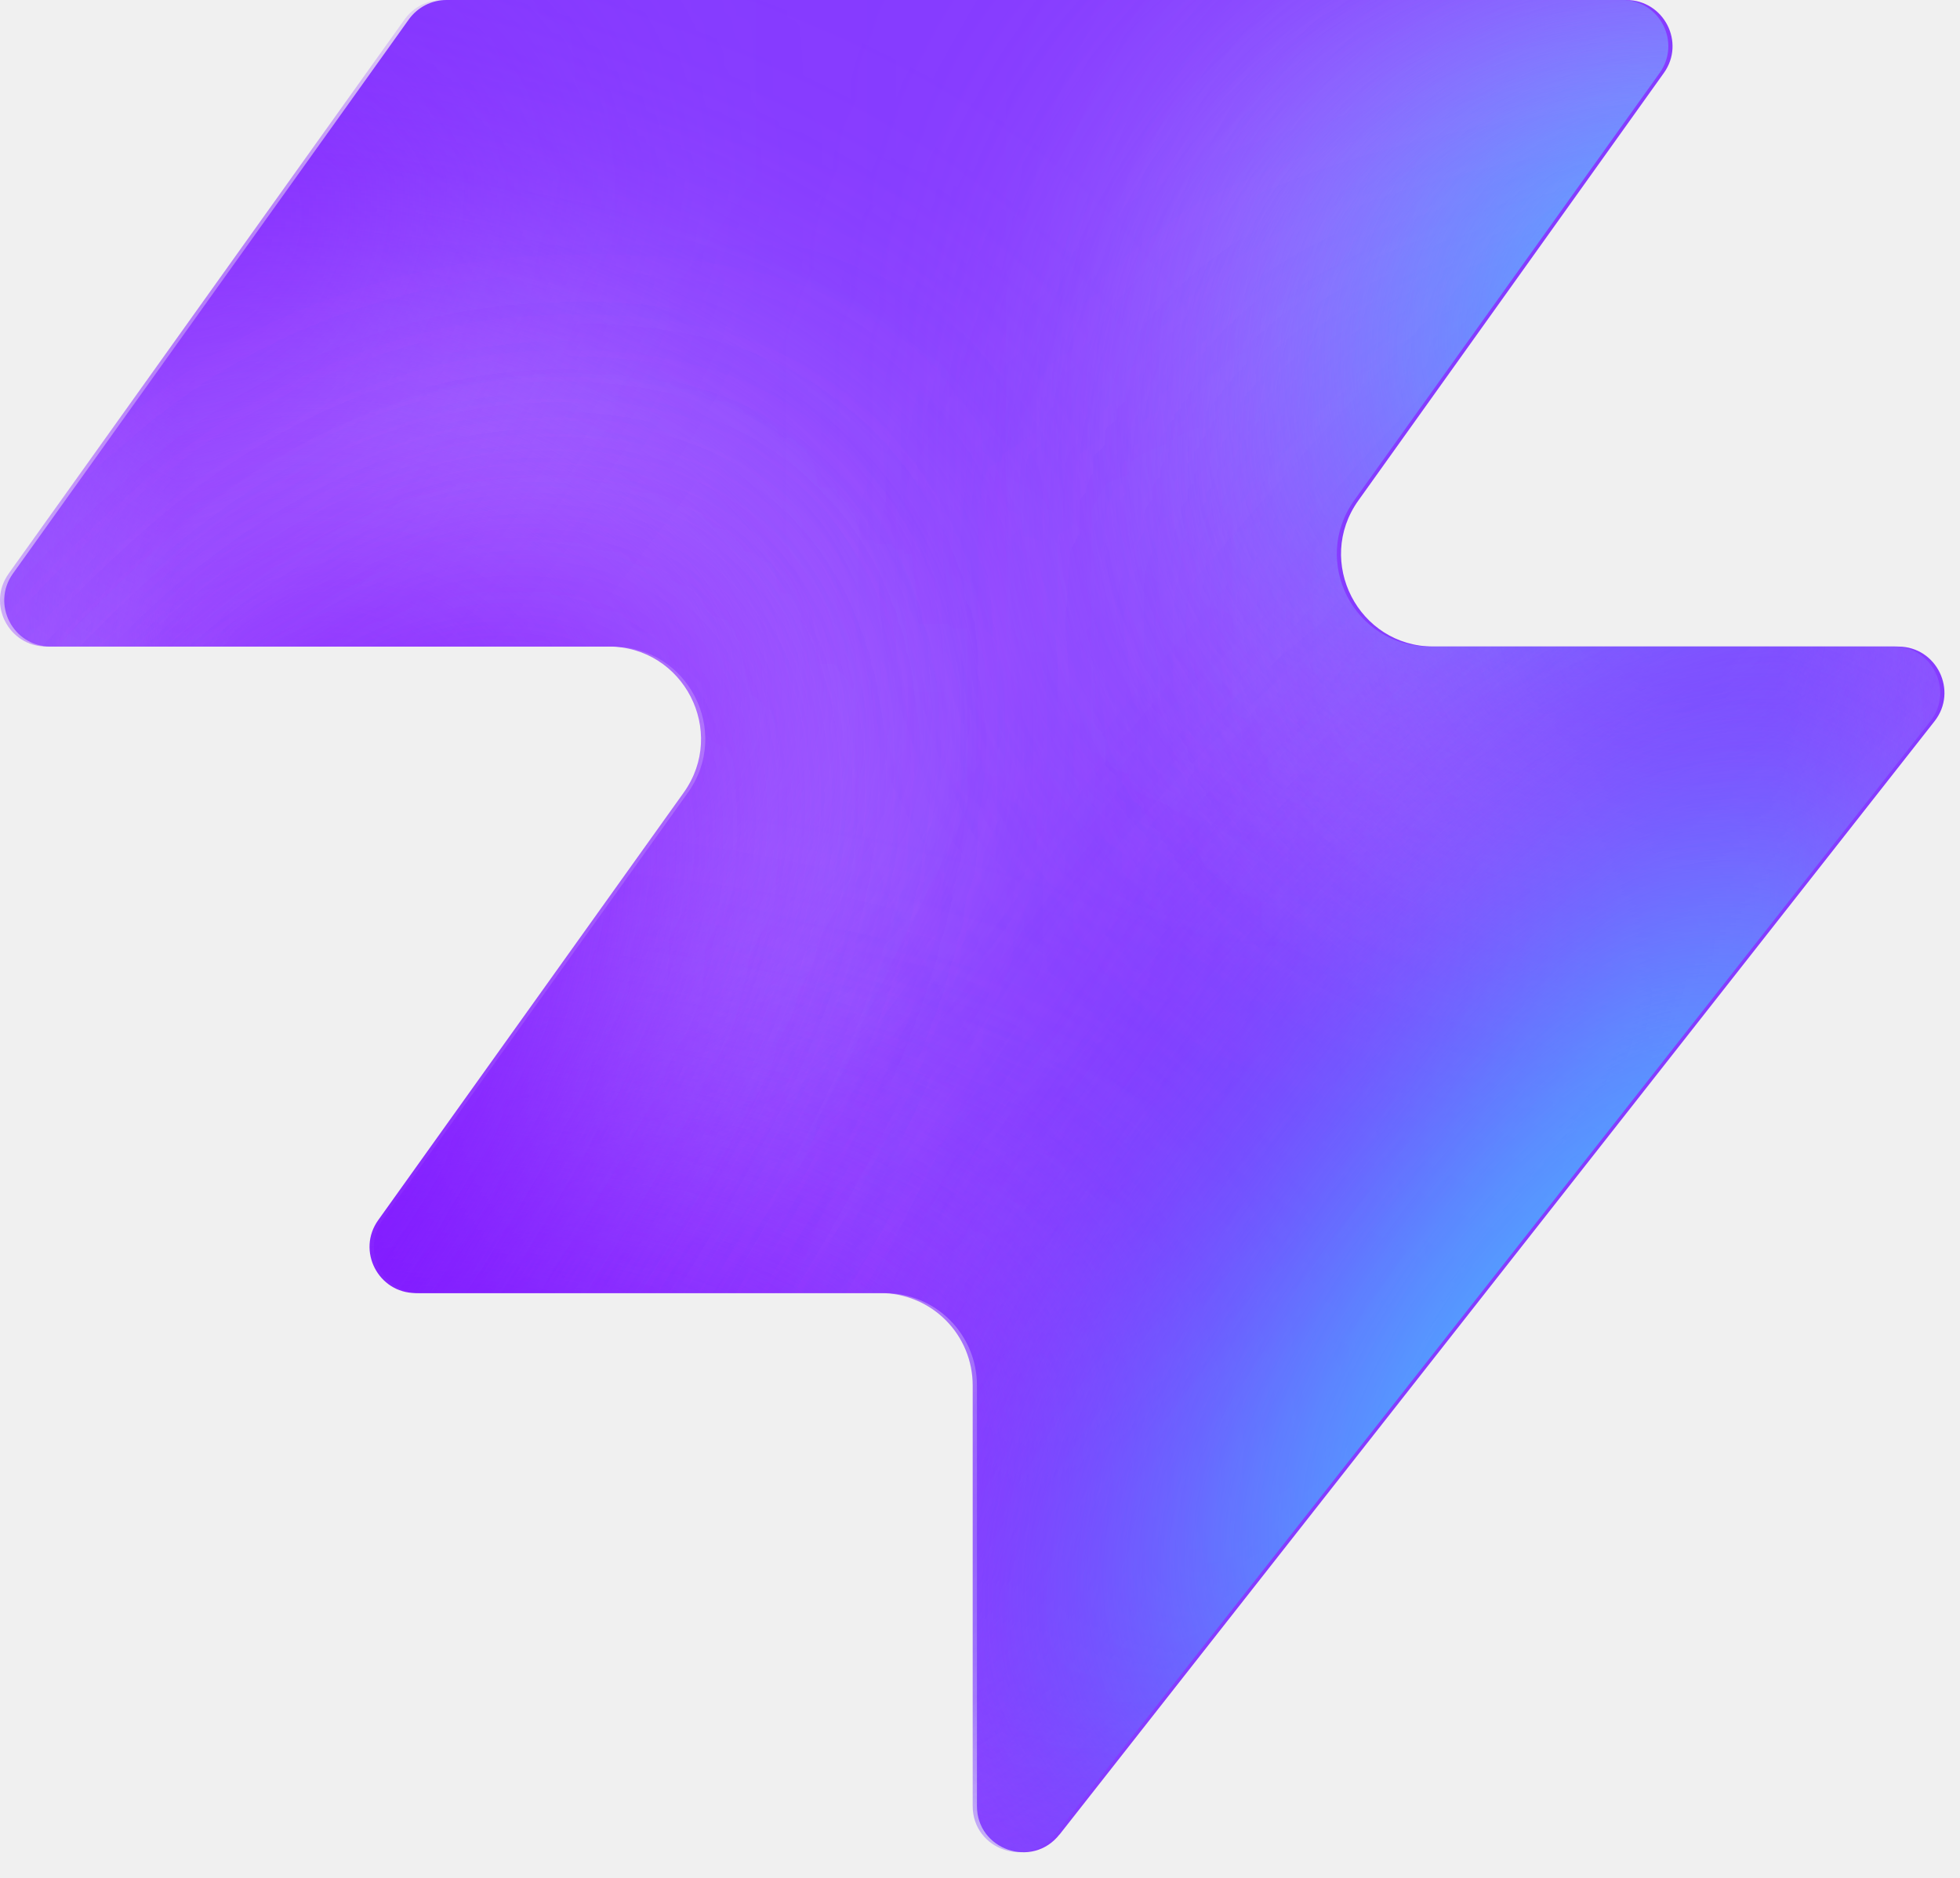
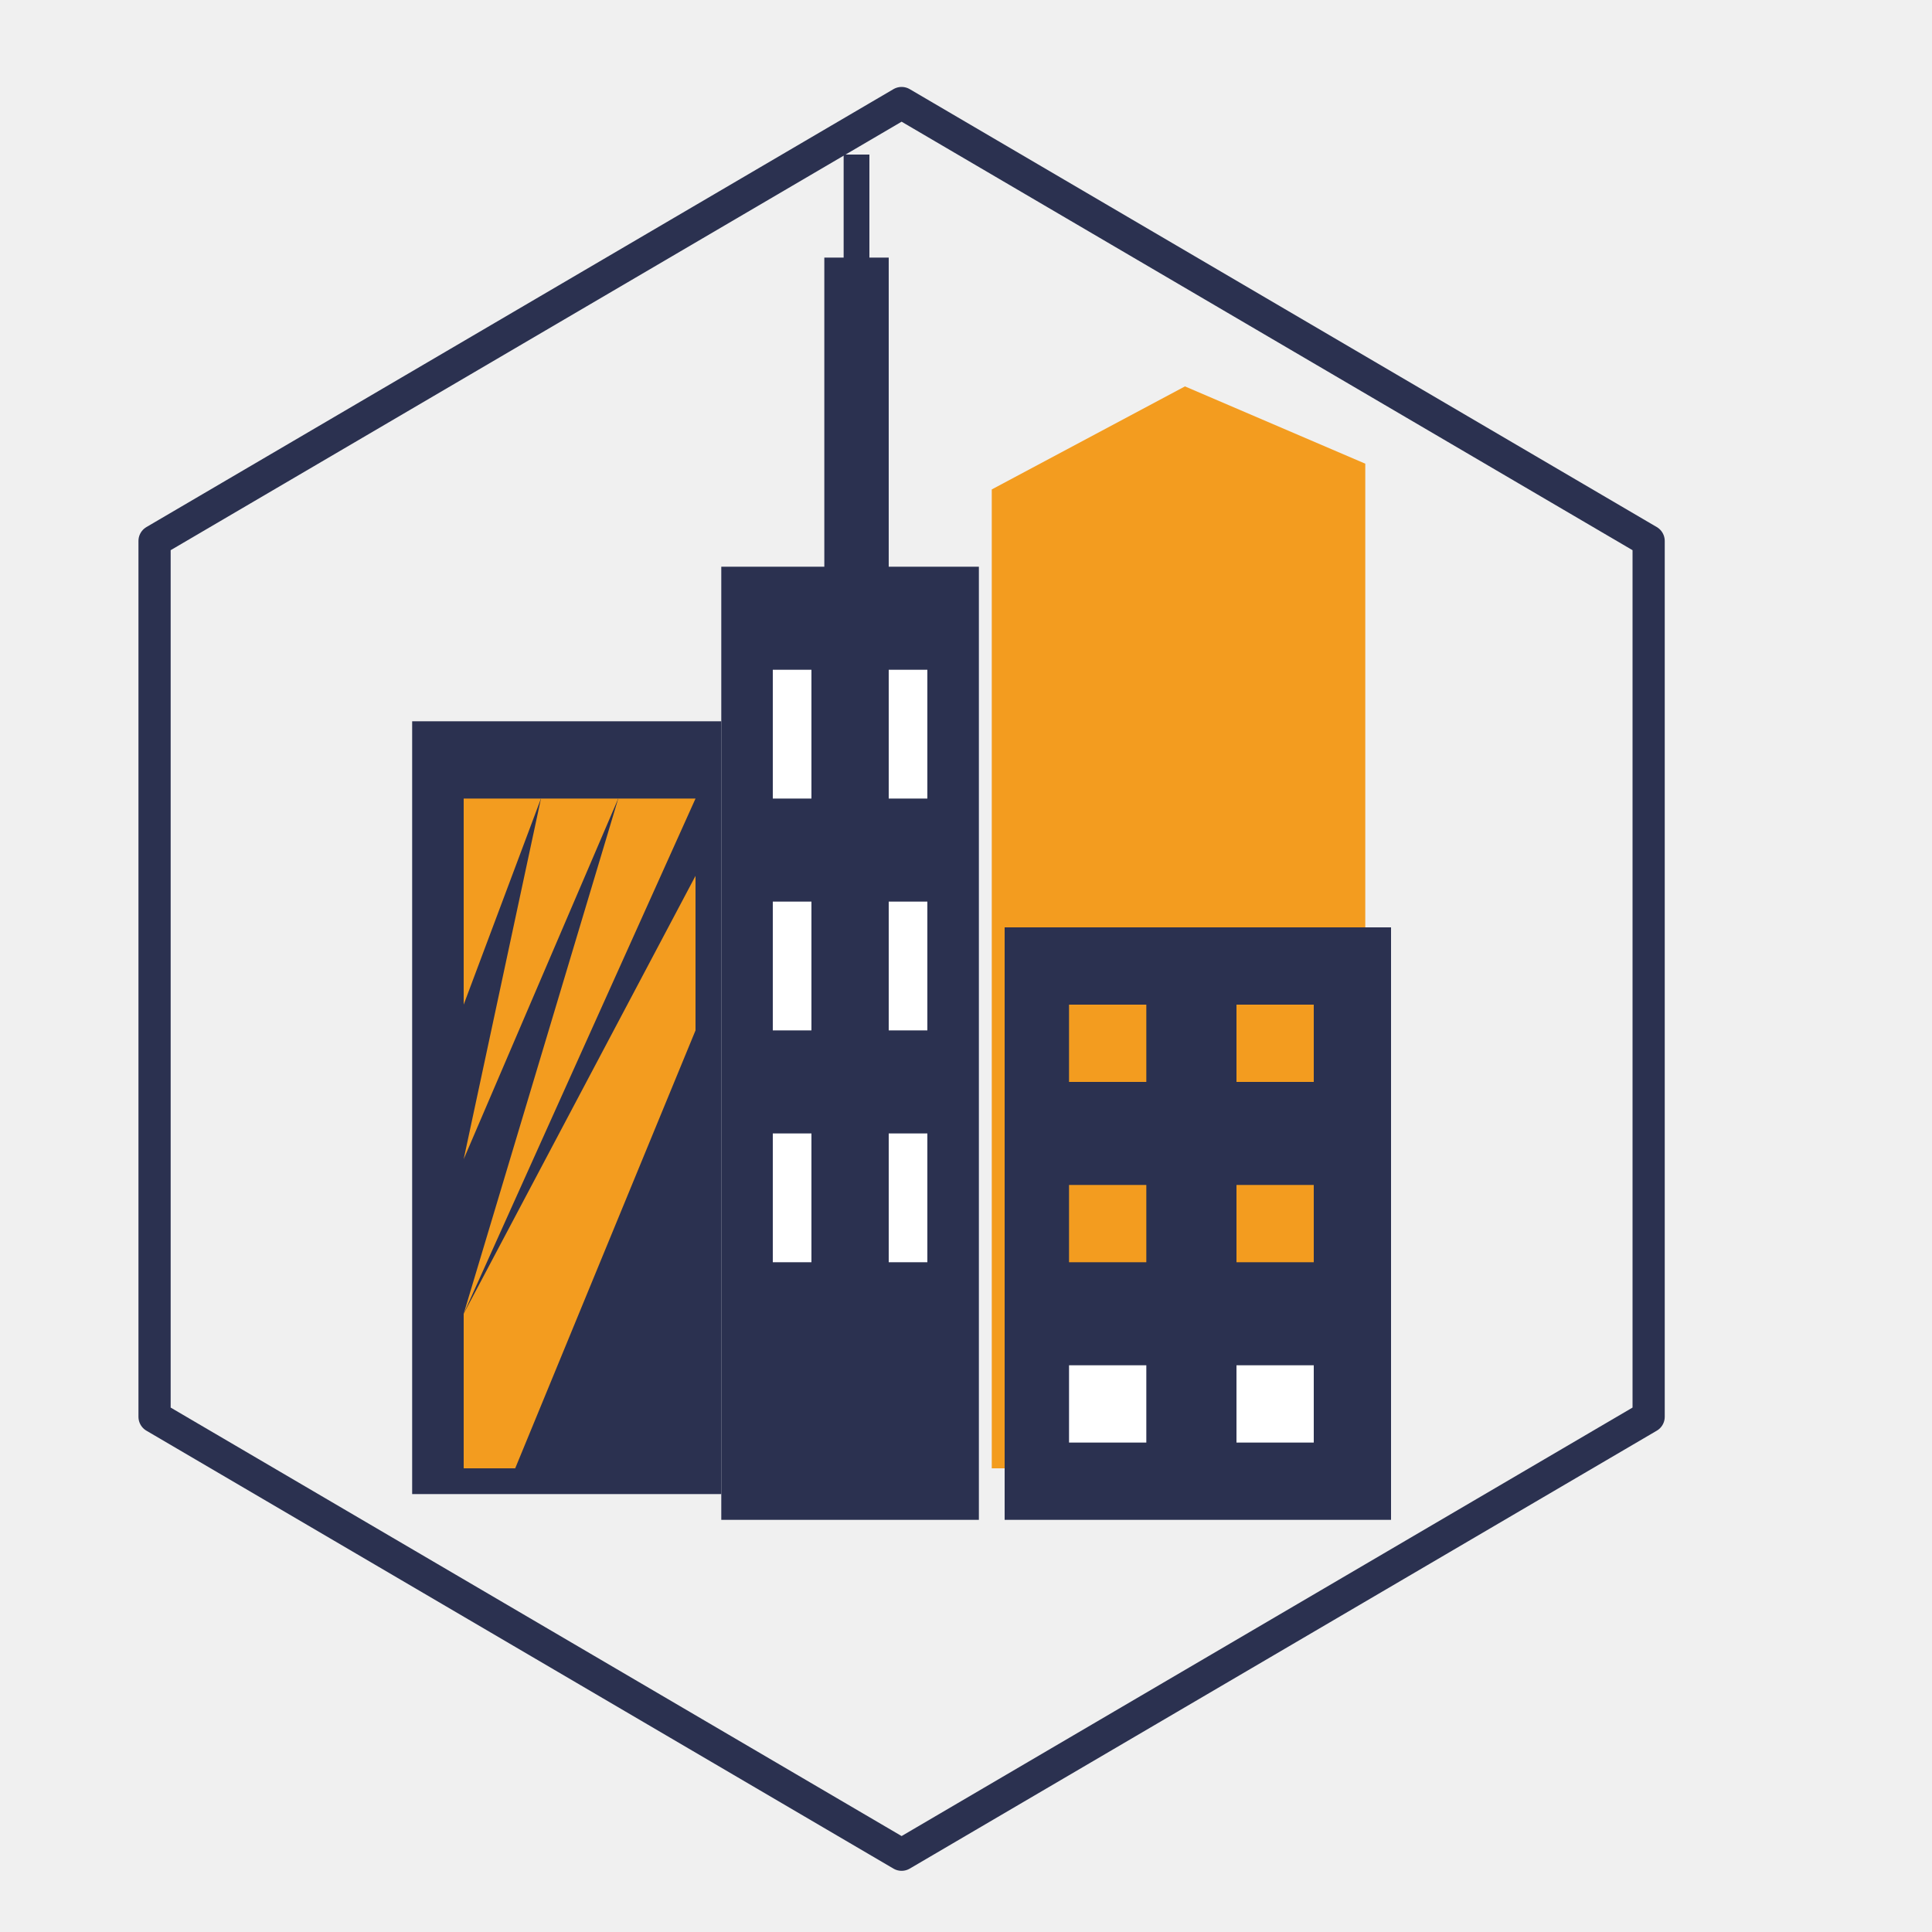
- <svg xmlns="http://www.w3.org/2000/svg" width="48" height="46" fill="none" viewBox="0 0 48 46">
-   <path fill="#863bff" d="M25.946 44.938c-.664.845-2.021.375-2.021-.698V33.937a2.26 2.26 0 0 0-2.262-2.262H10.287c-.92 0-1.456-1.04-.92-1.788l7.48-10.471c1.07-1.497 0-3.578-1.842-3.578H1.237c-.92 0-1.456-1.04-.92-1.788L10.013.474c.214-.297.556-.474.92-.474h28.894c.92 0 1.456 1.04.92 1.788l-7.48 10.471c-1.07 1.498 0 3.579 1.842 3.579h11.377c.943 0 1.473 1.088.89 1.83L25.947 44.94z" style="fill:#863bff;fill:color(display-p3 .525 .23 1);fill-opacity:1" />
-   <mask id="a" width="48" height="46" x="0" y="0" maskUnits="userSpaceOnUse" style="mask-type:alpha">
-     <path fill="#000" d="M25.842 44.938c-.664.844-2.021.375-2.021-.698V33.937a2.26 2.26 0 0 0-2.262-2.262H10.183c-.92 0-1.456-1.04-.92-1.788l7.48-10.471c1.07-1.498 0-3.579-1.842-3.579H1.133c-.92 0-1.456-1.04-.92-1.787L9.91.473c.214-.297.556-.474.92-.474h28.894c.92 0 1.456 1.04.92 1.788l-7.48 10.471c-1.07 1.498 0 3.578 1.842 3.578h11.377c.943 0 1.473 1.088.89 1.832L25.843 44.94z" style="fill:#000;fill-opacity:1" />
-   </mask>
-   <g mask="url(#a)">
-     <g filter="url(#b)">
-       <ellipse cx="5.508" cy="14.704" fill="#ede6ff" rx="5.508" ry="14.704" style="fill:#ede6ff;fill:color(display-p3 .927 .903 1);fill-opacity:1" transform="matrix(.00324 1 1 -.00324 -4.47 31.516)" />
-     </g>
-     <g filter="url(#c)">
-       <ellipse cx="10.399" cy="29.851" fill="#ede6ff" rx="10.399" ry="29.851" style="fill:#ede6ff;fill:color(display-p3 .927 .903 1);fill-opacity:1" transform="matrix(.00324 1 1 -.00324 -39.328 7.883)" />
-     </g>
-     <g filter="url(#d)">
-       <ellipse cx="5.508" cy="30.487" fill="#7e14ff" rx="5.508" ry="30.487" style="fill:#7e14ff;fill:color(display-p3 .492 .077 1);fill-opacity:1" transform="rotate(89.814 -25.913 -14.639)scale(1 -1)" />
-     </g>
-     <g filter="url(#e)">
-       <ellipse cx="5.508" cy="30.599" fill="#7e14ff" rx="5.508" ry="30.599" style="fill:#7e14ff;fill:color(display-p3 .492 .077 1);fill-opacity:1" transform="rotate(89.814 -32.644 -3.334)scale(1 -1)" />
-     </g>
-     <g filter="url(#f)">
-       <ellipse cx="5.508" cy="30.599" fill="#7e14ff" rx="5.508" ry="30.599" style="fill:#7e14ff;fill:color(display-p3 .492 .077 1);fill-opacity:1" transform="matrix(.00324 1 1 -.00324 -34.34 30.47)" />
-     </g>
-     <g filter="url(#g)">
-       <ellipse cx="14.072" cy="22.078" fill="#ede6ff" rx="14.072" ry="22.078" style="fill:#ede6ff;fill:color(display-p3 .927 .903 1);fill-opacity:1" transform="rotate(93.35 24.506 48.493)scale(-1 1)" />
-     </g>
-     <g filter="url(#h)">
-       <ellipse cx="3.47" cy="21.501" fill="#7e14ff" rx="3.47" ry="21.501" style="fill:#7e14ff;fill:color(display-p3 .492 .077 1);fill-opacity:1" transform="rotate(89.009 28.708 47.59)scale(-1 1)" />
-     </g>
-     <g filter="url(#i)">
-       <ellipse cx="3.47" cy="21.501" fill="#7e14ff" rx="3.47" ry="21.501" style="fill:#7e14ff;fill:color(display-p3 .492 .077 1);fill-opacity:1" transform="rotate(89.009 28.708 47.59)scale(-1 1)" />
-     </g>
-     <g filter="url(#j)">
-       <ellipse cx=".387" cy="8.972" fill="#7e14ff" rx="4.407" ry="29.108" style="fill:#7e14ff;fill:color(display-p3 .492 .077 1);fill-opacity:1" transform="rotate(39.51 .387 8.972)" />
-     </g>
-     <g filter="url(#k)">
-       <ellipse cx="47.523" cy="-6.092" fill="#7e14ff" rx="4.407" ry="29.108" style="fill:#7e14ff;fill:color(display-p3 .492 .077 1);fill-opacity:1" transform="rotate(37.892 47.523 -6.092)" />
-     </g>
-     <g filter="url(#l)">
-       <ellipse cx="41.412" cy="6.333" fill="#47bfff" rx="5.971" ry="9.665" style="fill:#47bfff;fill:color(display-p3 .28 .748 1);fill-opacity:1" transform="rotate(37.892 41.412 6.333)" />
-     </g>
-     <g filter="url(#m)">
-       <ellipse cx="-1.879" cy="38.332" fill="#7e14ff" rx="4.407" ry="29.108" style="fill:#7e14ff;fill:color(display-p3 .492 .077 1);fill-opacity:1" transform="rotate(37.892 -1.88 38.332)" />
-     </g>
-     <g filter="url(#n)">
-       <ellipse cx="-1.879" cy="38.332" fill="#7e14ff" rx="4.407" ry="29.108" style="fill:#7e14ff;fill:color(display-p3 .492 .077 1);fill-opacity:1" transform="rotate(37.892 -1.88 38.332)" />
-     </g>
-     <g filter="url(#o)">
-       <ellipse cx="35.651" cy="29.907" fill="#7e14ff" rx="4.407" ry="29.108" style="fill:#7e14ff;fill:color(display-p3 .492 .077 1);fill-opacity:1" transform="rotate(37.892 35.651 29.907)" />
-     </g>
-     <g filter="url(#p)">
-       <ellipse cx="38.418" cy="32.4" fill="#47bfff" rx="5.971" ry="15.297" style="fill:#47bfff;fill:color(display-p3 .28 .748 1);fill-opacity:1" transform="rotate(37.892 38.418 32.4)" />
-     </g>
+ <svg xmlns="http://www.w3.org/2000/svg" viewBox="50 14 150 150" role="img" aria-label="BETCC">
+   <polygon points="120,22 178,56 178,124 120,158 62,124 62,56" fill="none" stroke="#2b3150" stroke-width="2.5" stroke-linejoin="round" />
+   <polygon points="127,52 142,44 156,50 156,128 127,128" fill="#f39c1f" />
+   <rect x="82" y="70" width="24" height="60" fill="#2b3150" />
+   <g fill="#f39c1f">
+     <polygon points="86,76 92,76 86,92" />
+     <polygon points="92,76 98,76 86,104" />
+     <polygon points="98,76 104,76 86,116" />
+     <polygon points="104,82 104,94 90,128 86,128 86,116" />
  </g>
-   <defs>
-     <filter id="b" width="60.045" height="41.654" x="-19.77" y="16.149" color-interpolation-filters="sRGB" filterUnits="userSpaceOnUse">
-       <feFlood flood-opacity="0" result="BackgroundImageFix" />
-       <feBlend in="SourceGraphic" in2="BackgroundImageFix" result="shape" />
-       <feGaussianBlur result="effect1_foregroundBlur_2002_17158" stdDeviation="7.659" />
-     </filter>
-     <filter id="c" width="90.34" height="51.437" x="-54.613" y="-7.533" color-interpolation-filters="sRGB" filterUnits="userSpaceOnUse">
-       <feFlood flood-opacity="0" result="BackgroundImageFix" />
-       <feBlend in="SourceGraphic" in2="BackgroundImageFix" result="shape" />
-       <feGaussianBlur result="effect1_foregroundBlur_2002_17158" stdDeviation="7.659" />
-     </filter>
-     <filter id="d" width="79.355" height="29.4" x="-49.64" y="2.03" color-interpolation-filters="sRGB" filterUnits="userSpaceOnUse">
-       <feFlood flood-opacity="0" result="BackgroundImageFix" />
-       <feBlend in="SourceGraphic" in2="BackgroundImageFix" result="shape" />
-       <feGaussianBlur result="effect1_foregroundBlur_2002_17158" stdDeviation="4.596" />
-     </filter>
-     <filter id="e" width="79.579" height="29.4" x="-45.045" y="20.029" color-interpolation-filters="sRGB" filterUnits="userSpaceOnUse">
-       <feFlood flood-opacity="0" result="BackgroundImageFix" />
-       <feBlend in="SourceGraphic" in2="BackgroundImageFix" result="shape" />
-       <feGaussianBlur result="effect1_foregroundBlur_2002_17158" stdDeviation="4.596" />
-     </filter>
-     <filter id="f" width="79.579" height="29.4" x="-43.513" y="21.178" color-interpolation-filters="sRGB" filterUnits="userSpaceOnUse">
-       <feFlood flood-opacity="0" result="BackgroundImageFix" />
-       <feBlend in="SourceGraphic" in2="BackgroundImageFix" result="shape" />
-       <feGaussianBlur result="effect1_foregroundBlur_2002_17158" stdDeviation="4.596" />
-     </filter>
-     <filter id="g" width="74.749" height="58.852" x="15.756" y="-17.901" color-interpolation-filters="sRGB" filterUnits="userSpaceOnUse">
-       <feFlood flood-opacity="0" result="BackgroundImageFix" />
-       <feBlend in="SourceGraphic" in2="BackgroundImageFix" result="shape" />
-       <feGaussianBlur result="effect1_foregroundBlur_2002_17158" stdDeviation="7.659" />
-     </filter>
-     <filter id="h" width="61.377" height="25.362" x="23.548" y="2.284" color-interpolation-filters="sRGB" filterUnits="userSpaceOnUse">
-       <feFlood flood-opacity="0" result="BackgroundImageFix" />
-       <feBlend in="SourceGraphic" in2="BackgroundImageFix" result="shape" />
-       <feGaussianBlur result="effect1_foregroundBlur_2002_17158" stdDeviation="4.596" />
-     </filter>
-     <filter id="i" width="61.377" height="25.362" x="23.548" y="2.284" color-interpolation-filters="sRGB" filterUnits="userSpaceOnUse">
-       <feFlood flood-opacity="0" result="BackgroundImageFix" />
-       <feBlend in="SourceGraphic" in2="BackgroundImageFix" result="shape" />
-       <feGaussianBlur result="effect1_foregroundBlur_2002_17158" stdDeviation="4.596" />
-     </filter>
-     <filter id="j" width="56.045" height="63.649" x="-27.636" y="-22.853" color-interpolation-filters="sRGB" filterUnits="userSpaceOnUse">
-       <feFlood flood-opacity="0" result="BackgroundImageFix" />
-       <feBlend in="SourceGraphic" in2="BackgroundImageFix" result="shape" />
-       <feGaussianBlur result="effect1_foregroundBlur_2002_17158" stdDeviation="4.596" />
-     </filter>
-     <filter id="k" width="54.814" height="64.646" x="20.116" y="-38.415" color-interpolation-filters="sRGB" filterUnits="userSpaceOnUse">
-       <feFlood flood-opacity="0" result="BackgroundImageFix" />
-       <feBlend in="SourceGraphic" in2="BackgroundImageFix" result="shape" />
-       <feGaussianBlur result="effect1_foregroundBlur_2002_17158" stdDeviation="4.596" />
-     </filter>
-     <filter id="l" width="33.541" height="35.313" x="24.641" y="-11.323" color-interpolation-filters="sRGB" filterUnits="userSpaceOnUse">
-       <feFlood flood-opacity="0" result="BackgroundImageFix" />
-       <feBlend in="SourceGraphic" in2="BackgroundImageFix" result="shape" />
-       <feGaussianBlur result="effect1_foregroundBlur_2002_17158" stdDeviation="4.596" />
-     </filter>
-     <filter id="m" width="54.814" height="64.646" x="-29.286" y="6.009" color-interpolation-filters="sRGB" filterUnits="userSpaceOnUse">
-       <feFlood flood-opacity="0" result="BackgroundImageFix" />
-       <feBlend in="SourceGraphic" in2="BackgroundImageFix" result="shape" />
-       <feGaussianBlur result="effect1_foregroundBlur_2002_17158" stdDeviation="4.596" />
-     </filter>
-     <filter id="n" width="54.814" height="64.646" x="-29.286" y="6.009" color-interpolation-filters="sRGB" filterUnits="userSpaceOnUse">
-       <feFlood flood-opacity="0" result="BackgroundImageFix" />
-       <feBlend in="SourceGraphic" in2="BackgroundImageFix" result="shape" />
-       <feGaussianBlur result="effect1_foregroundBlur_2002_17158" stdDeviation="4.596" />
-     </filter>
-     <filter id="o" width="54.814" height="64.646" x="8.244" y="-2.416" color-interpolation-filters="sRGB" filterUnits="userSpaceOnUse">
-       <feFlood flood-opacity="0" result="BackgroundImageFix" />
-       <feBlend in="SourceGraphic" in2="BackgroundImageFix" result="shape" />
-       <feGaussianBlur result="effect1_foregroundBlur_2002_17158" stdDeviation="4.596" />
-     </filter>
-     <filter id="p" width="39.409" height="43.623" x="18.713" y="10.588" color-interpolation-filters="sRGB" filterUnits="userSpaceOnUse">
-       <feFlood flood-opacity="0" result="BackgroundImageFix" />
-       <feBlend in="SourceGraphic" in2="BackgroundImageFix" result="shape" />
-       <feGaussianBlur result="effect1_foregroundBlur_2002_17158" stdDeviation="4.596" />
-     </filter>
-   </defs>
+   <rect x="106" y="58" width="20" height="74" fill="#2b3150" />
+   <rect x="114" y="34" width="5" height="26" fill="#2b3150" />
+   <rect x="115.5" y="26" width="2" height="10" fill="#2b3150" />
+   <g fill="#ffffff">
+     <rect x="110" y="66" width="3" height="10" />
+     <rect x="119" y="66" width="3" height="10" />
+     <rect x="110" y="84" width="3" height="10" />
+     <rect x="119" y="84" width="3" height="10" />
+     <rect x="110" y="102" width="3" height="10" />
+     <rect x="119" y="102" width="3" height="10" />
+   </g>
+   <rect x="128" y="86" width="30" height="46" fill="#2b3150" />
+   <g fill="#f39c1f">
+     <rect x="133" y="92" width="6" height="6" />
+     <rect x="146" y="92" width="6" height="6" />
+     <rect x="133" y="106" width="6" height="6" />
+     <rect x="146" y="106" width="6" height="6" />
+   </g>
+   <g fill="#ffffff">
+     <rect x="133" y="120" width="6" height="6" />
+     <rect x="146" y="120" width="6" height="6" />
+   </g>
+   <text x="125" y="196" text-anchor="middle" font-family="Arial Black, Montserrat, Arial, Helvetica, sans-serif" font-weight="900" font-size="30" letter-spacing="9" fill="#2b3150">BETCC</text>
</svg>
